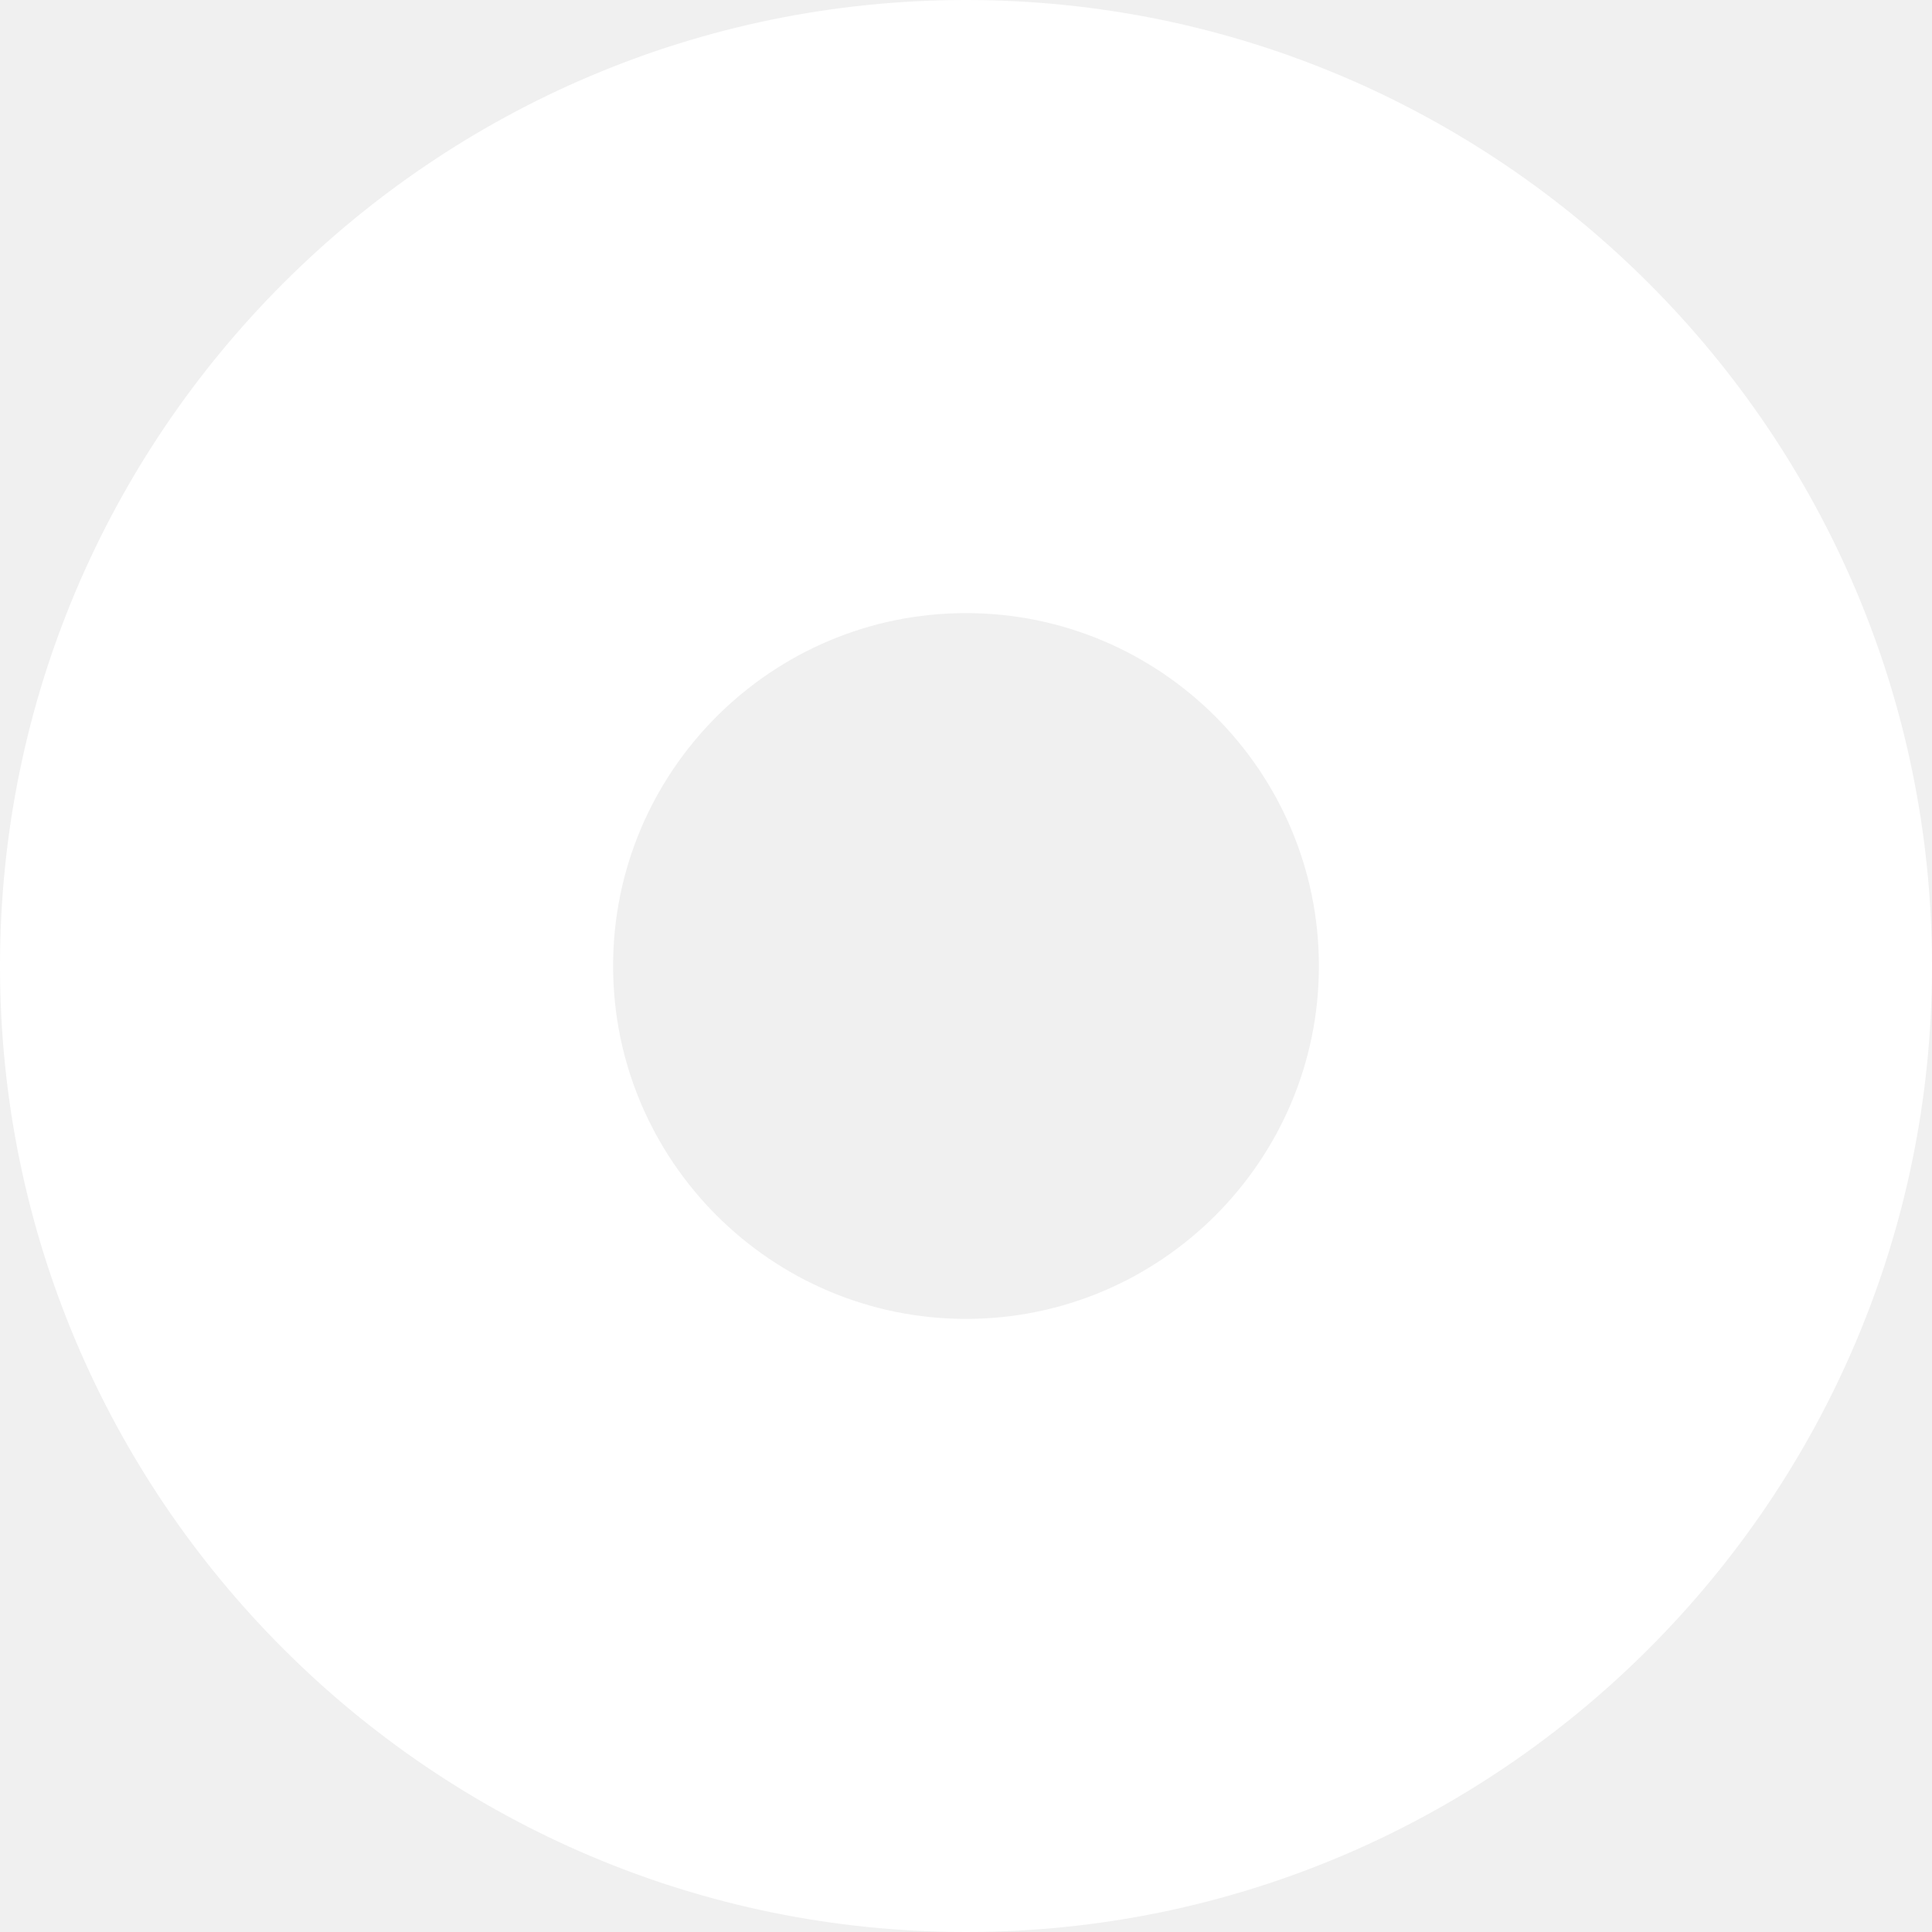
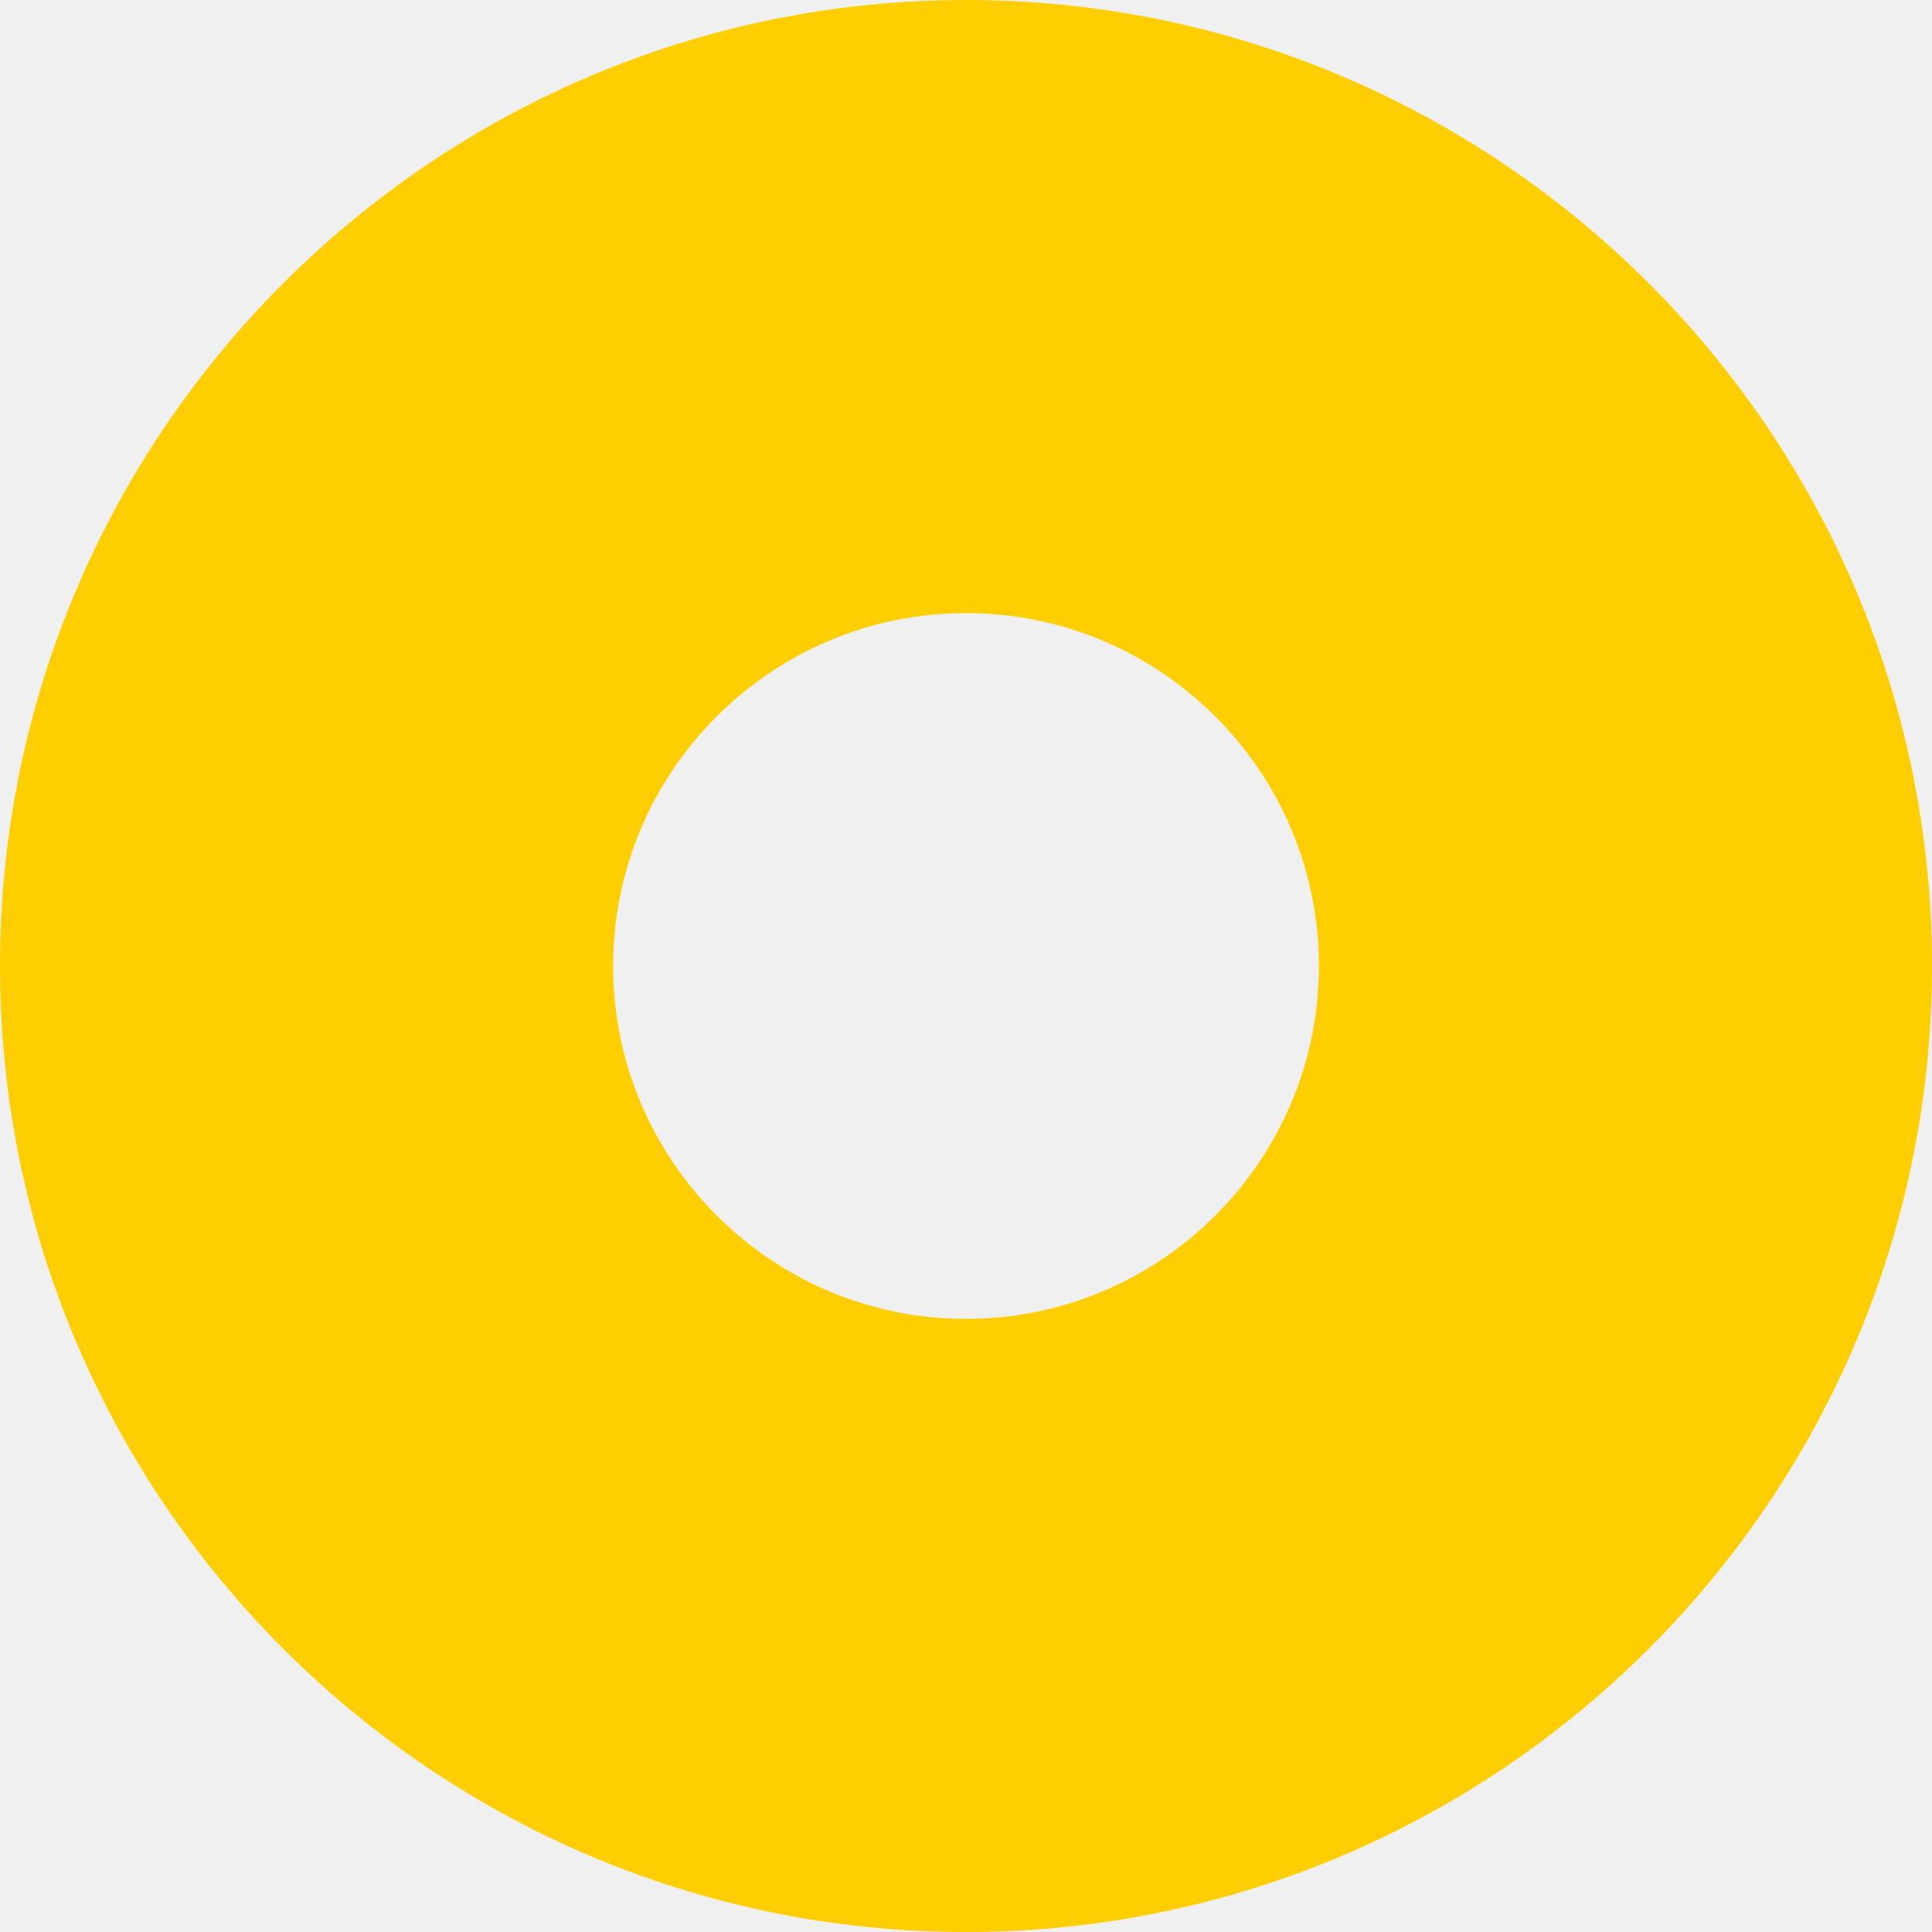
<svg xmlns="http://www.w3.org/2000/svg" id="Layer_2" data-name="Layer 2" viewBox="0 0 328.36 328.36">
  <defs>
    <style>
      .cls-1 {
-         fill: #fff;
+         fill:#FFCE00;
      }
    </style>
  </defs>
  <g id="Layer_1-2" data-name="Layer 1">
    <path class="cls-1" d="M164.18,328.36C73.65,328.36,0,254.71,0,164.18S73.65,0,164.18,0s164.18,73.65,164.18,164.18-73.65,164.18-164.18,164.18ZM164.18,104.2c-33.08,0-59.98,26.91-59.98,59.98s26.91,59.98,59.98,59.98,59.98-26.91,59.98-59.98-26.91-59.98-59.98-59.98Z" />
  </g>
</svg>
